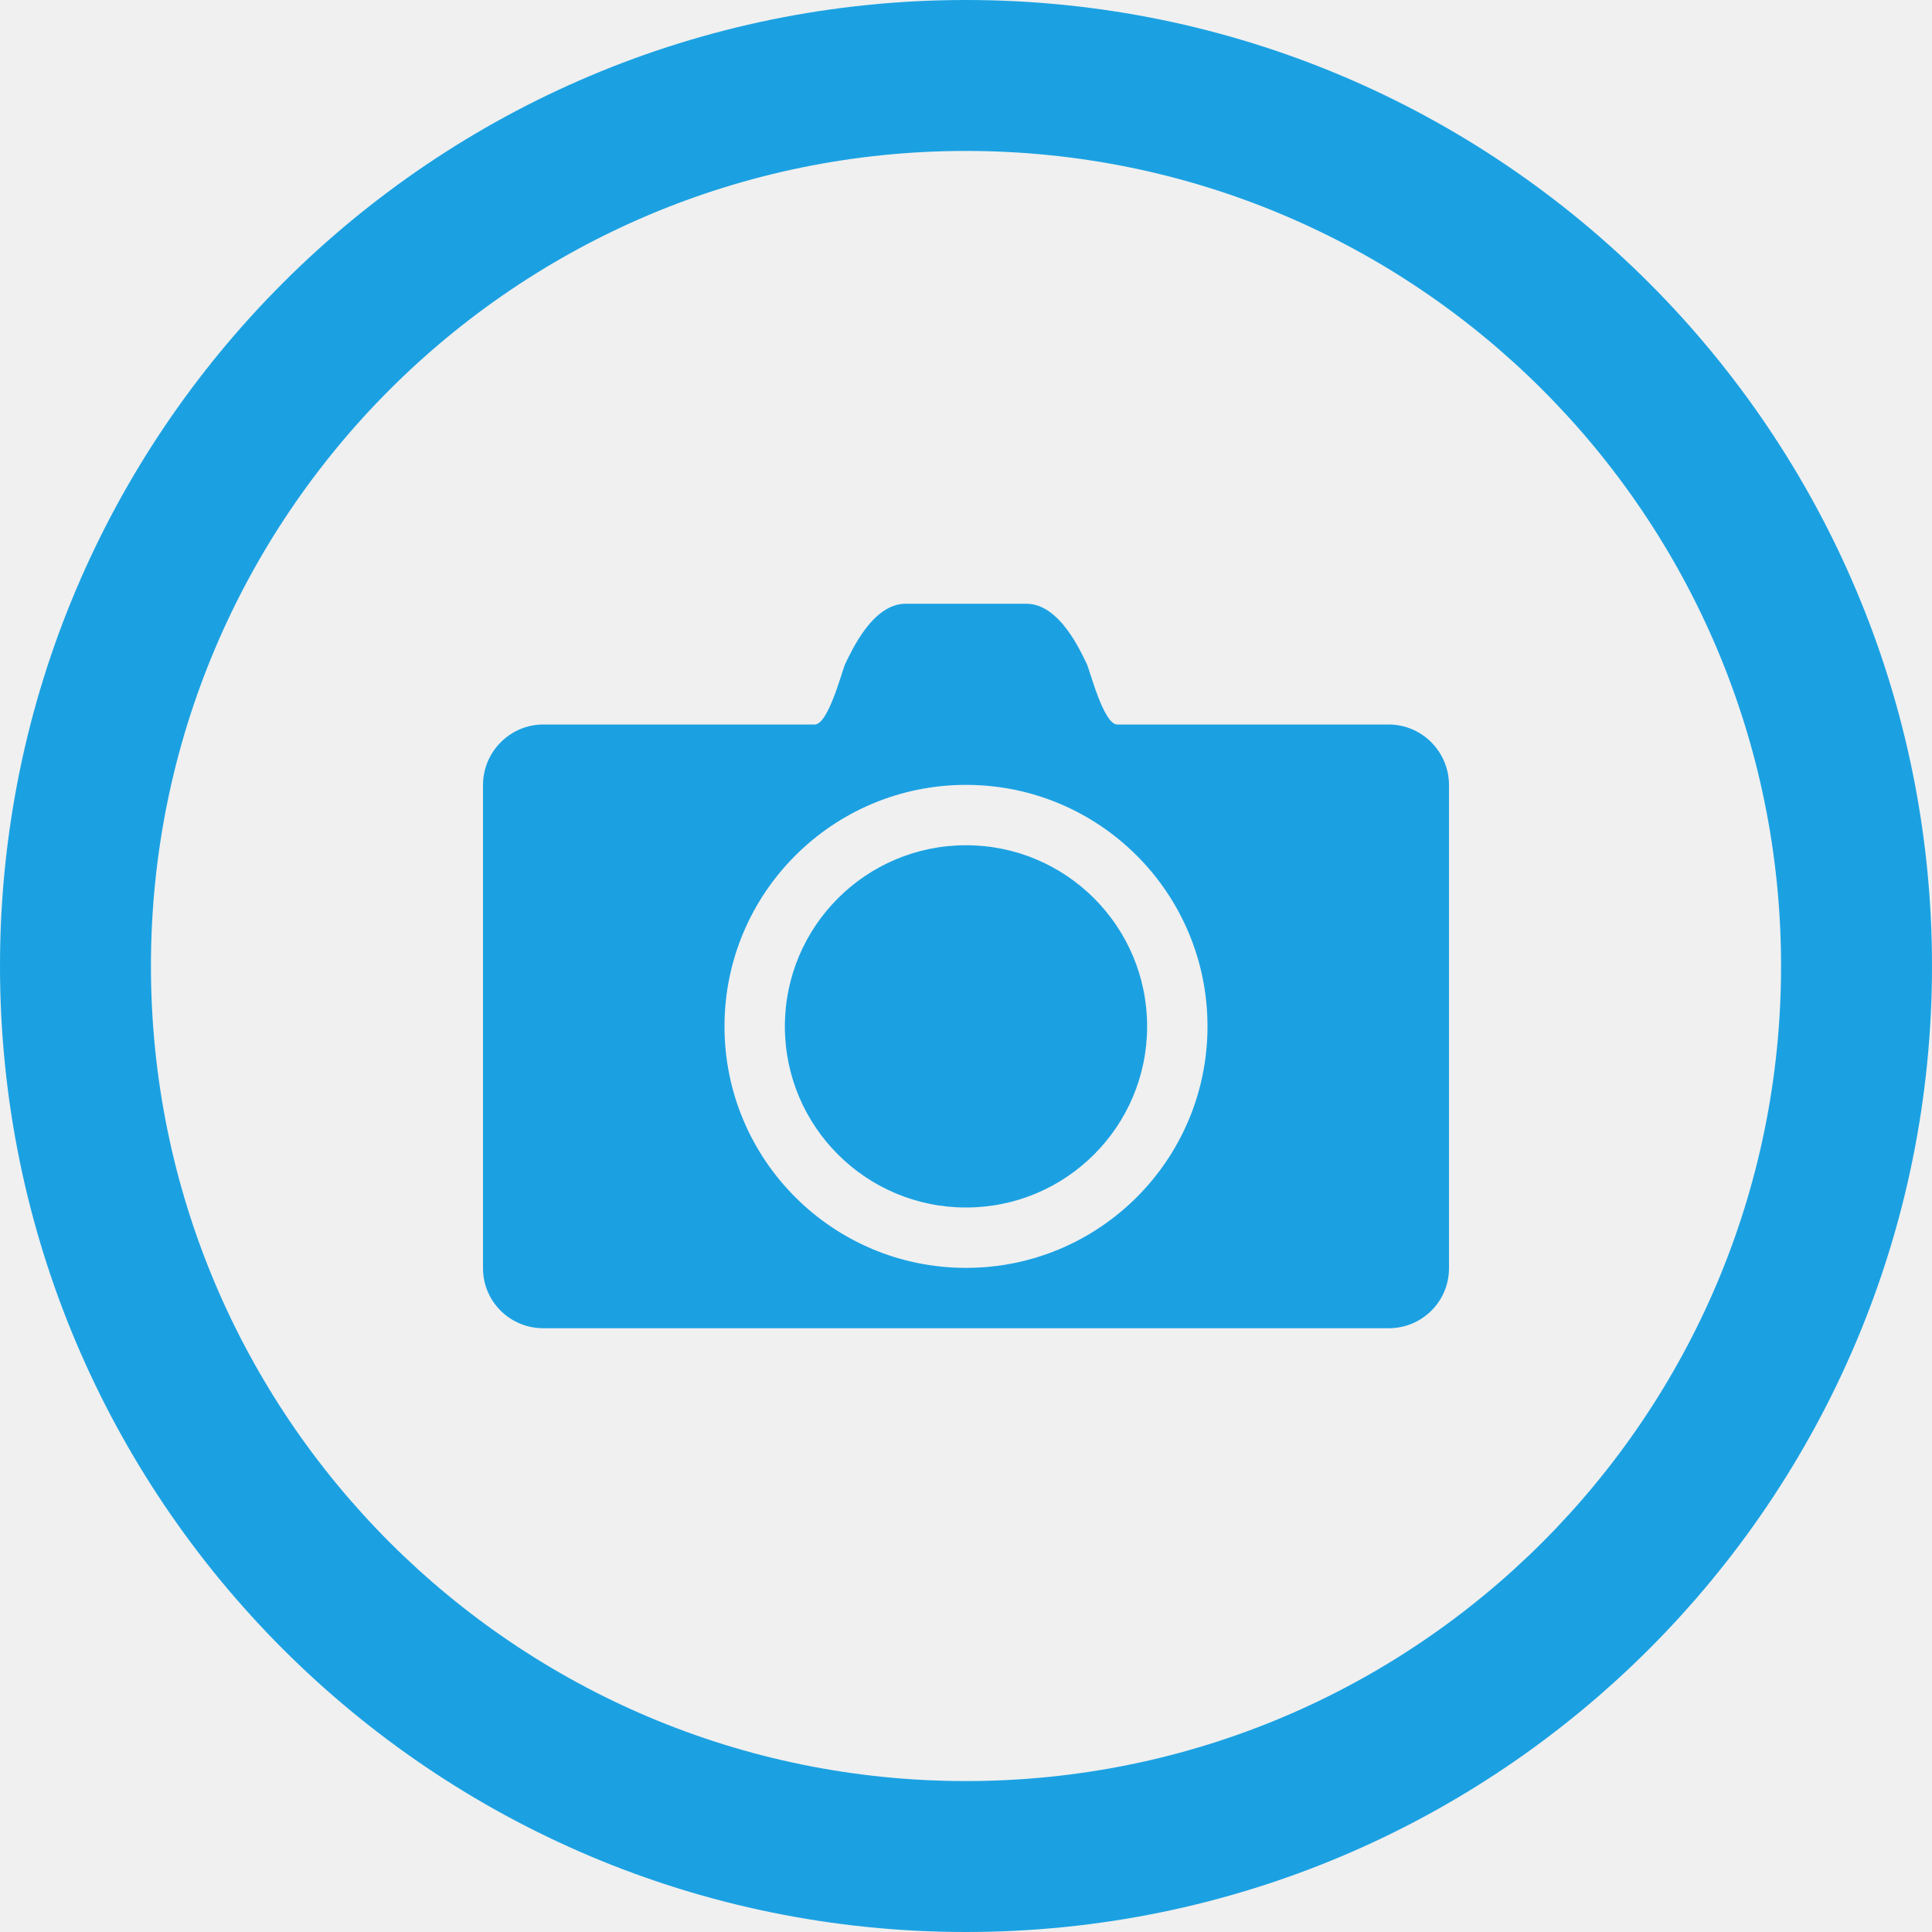
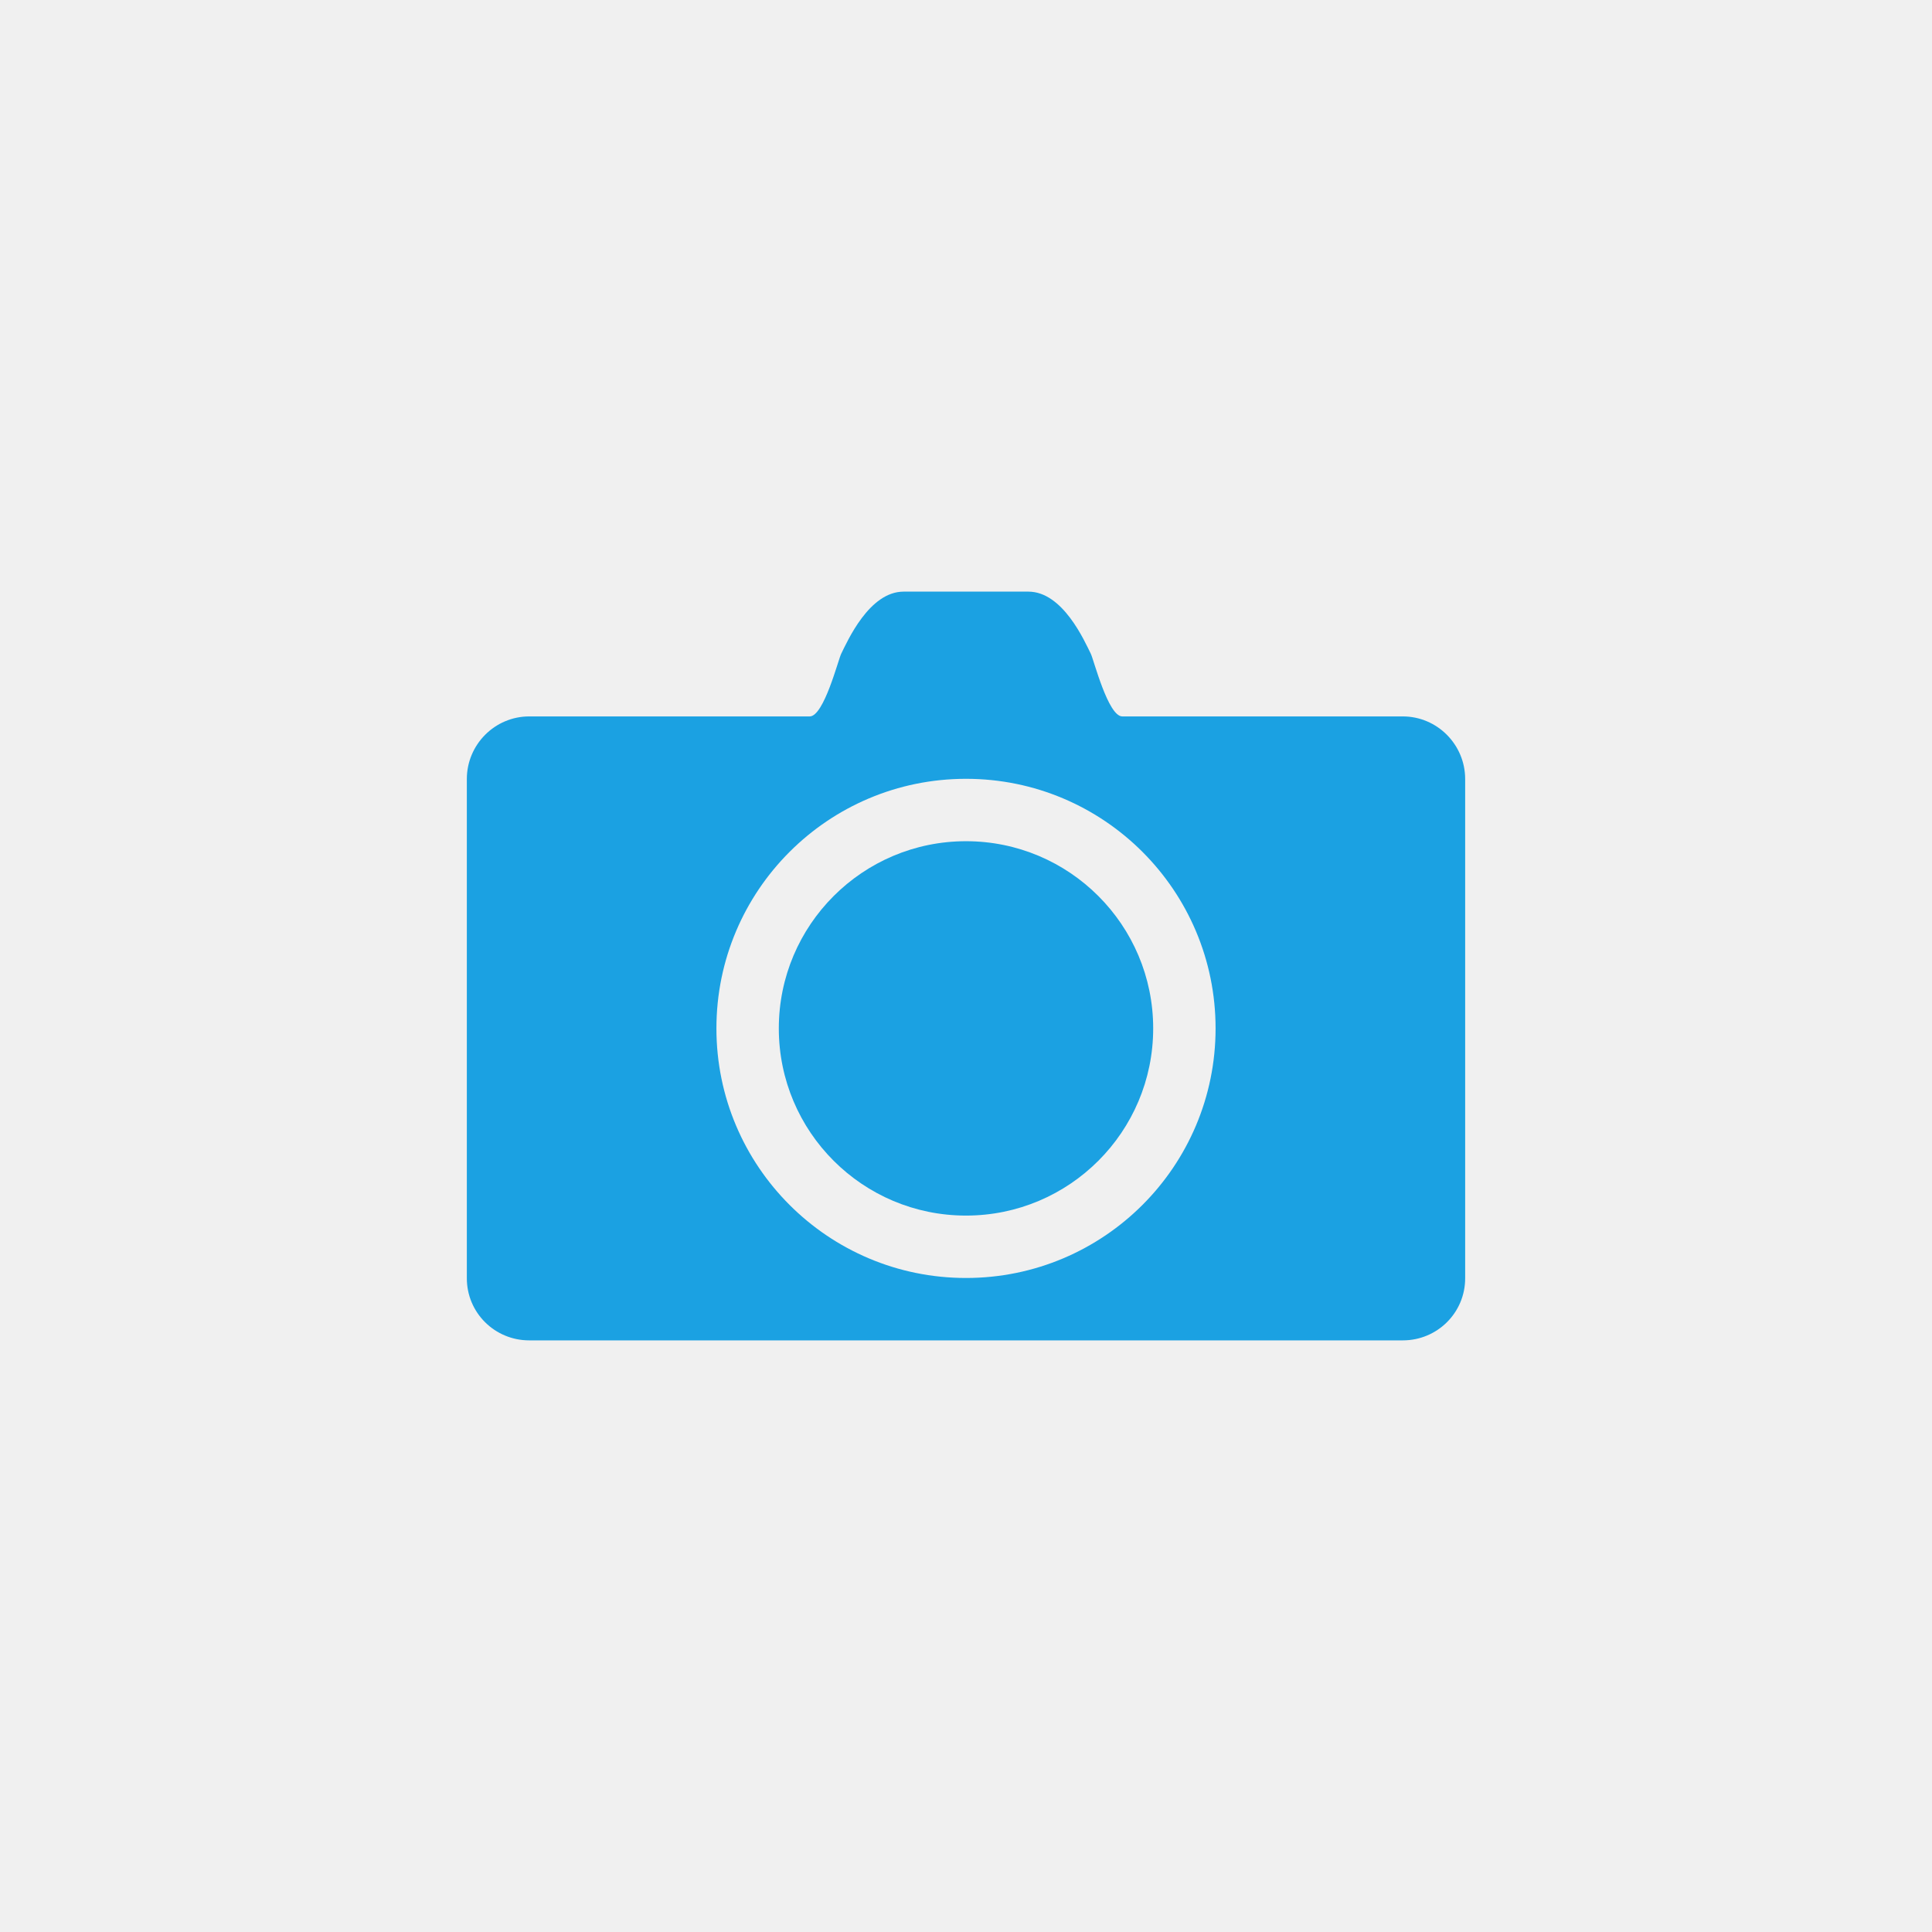
<svg xmlns="http://www.w3.org/2000/svg" version="1.1" id="Layer_1" x="0px" y="0px" width="512px" height="512px" viewBox="0 0 512 512" enable-background="new 0 0 512 512" xml:space="preserve">
  <defs id="defs3048" />
-   <path d="M256,0C114.609,0,0,114.609,0,256s114.609,256,256,256s256-114.609,256-256S397.391,0,256,0z M256,472  c-119.297,0-216-96.703-216-216S136.703,40,256,40s216,96.703,216,216S375.297,472,256,472z" id="path3038" style="fill:#1ba1e2;fill-opacity:1" />
-   <g id="g3040" style="fill:#1ba1e2;fill-opacity:1">
-     <path d="M256,224c-26.508,0-48,21.5-48,48c0,26.516,21.492,48,48,48c26.516,0,48-21.484,48-48C304,245.5,282.516,224,256,224z" id="path3042" style="fill:#1ba1e2;fill-opacity:1" />
-     <path d="M368,192h-71.922c-3.641,0-7.312-14.547-8.078-16.078c-1.594-3.203-7.156-15.922-16-15.922h-32   c-8.836,0-14.398,12.719-16,15.922c-0.766,1.531-4.438,16.078-8.078,16.078H144c-8.836,0-16,7.234-16,16.062v128.016   c0,8.844,7.164,15.922,16,15.922h224c8.844,0,16-7.078,16-15.922V208.062C384,199.234,376.844,192,368,192z M256,336   c-35.336,0-64-28.641-64-64c0-35.344,28.664-64,64-64c35.359,0,64,28.656,64,64C320,307.359,291.359,336,256,336z" id="path3044" style="fill:#1ba1e2;fill-opacity:1" />
+   <g id="g3040" style="fill:#1ba1e2;fill-opacity:1" transform="matrix(1.033465,0,0,1.033465,-8.566938,-8.566938)">
+     <path d="m 256,224 c -26.508,0 -48,21.5 -48,48 0,26.516 21.492,48 48,48 26.516,0 48,-21.484 48,-48 0,-26.5 -21.484,-48 -48,-48 z" id="path3042" style="fill:#1ba1e2;fill-opacity:1" />
+     <path d="M 368,192 H 296.078 C 292.437,192 288.766,177.453 288,175.922 286.406,172.719 280.844,160 272,160 h -32 c -8.836,0 -14.398,12.719 -16,15.922 -0.766,1.531 -4.438,16.078 -8.078,16.078 H 144 c -8.836,0 -16,7.234 -16,16.062 v 128.016 c 0,8.844 7.164,15.922 16,15.922 h 224 c 8.844,0 16,-7.078 16,-15.922 V 208.062 C 384,199.234 376.844,192 368,192 Z M 256,336 c -35.336,0 -64,-28.641 -64,-64 0,-35.344 28.664,-64 64,-64 35.359,0 64,28.656 64,64 0,35.359 -28.641,64 -64,64 z" id="path3044" style="fill:#1ba1e2;fill-opacity:1" />
  </g>
+   <rect style="fill:#ffffff;fill-opacity:0;fill-rule:evenodd;stroke-width:5.288;stroke-linecap:round;stroke-dasharray:10.576, 21.151;paint-order:markers stroke fill" id="rect2" width="512" height="512" x="0" y="0" />
</svg>
